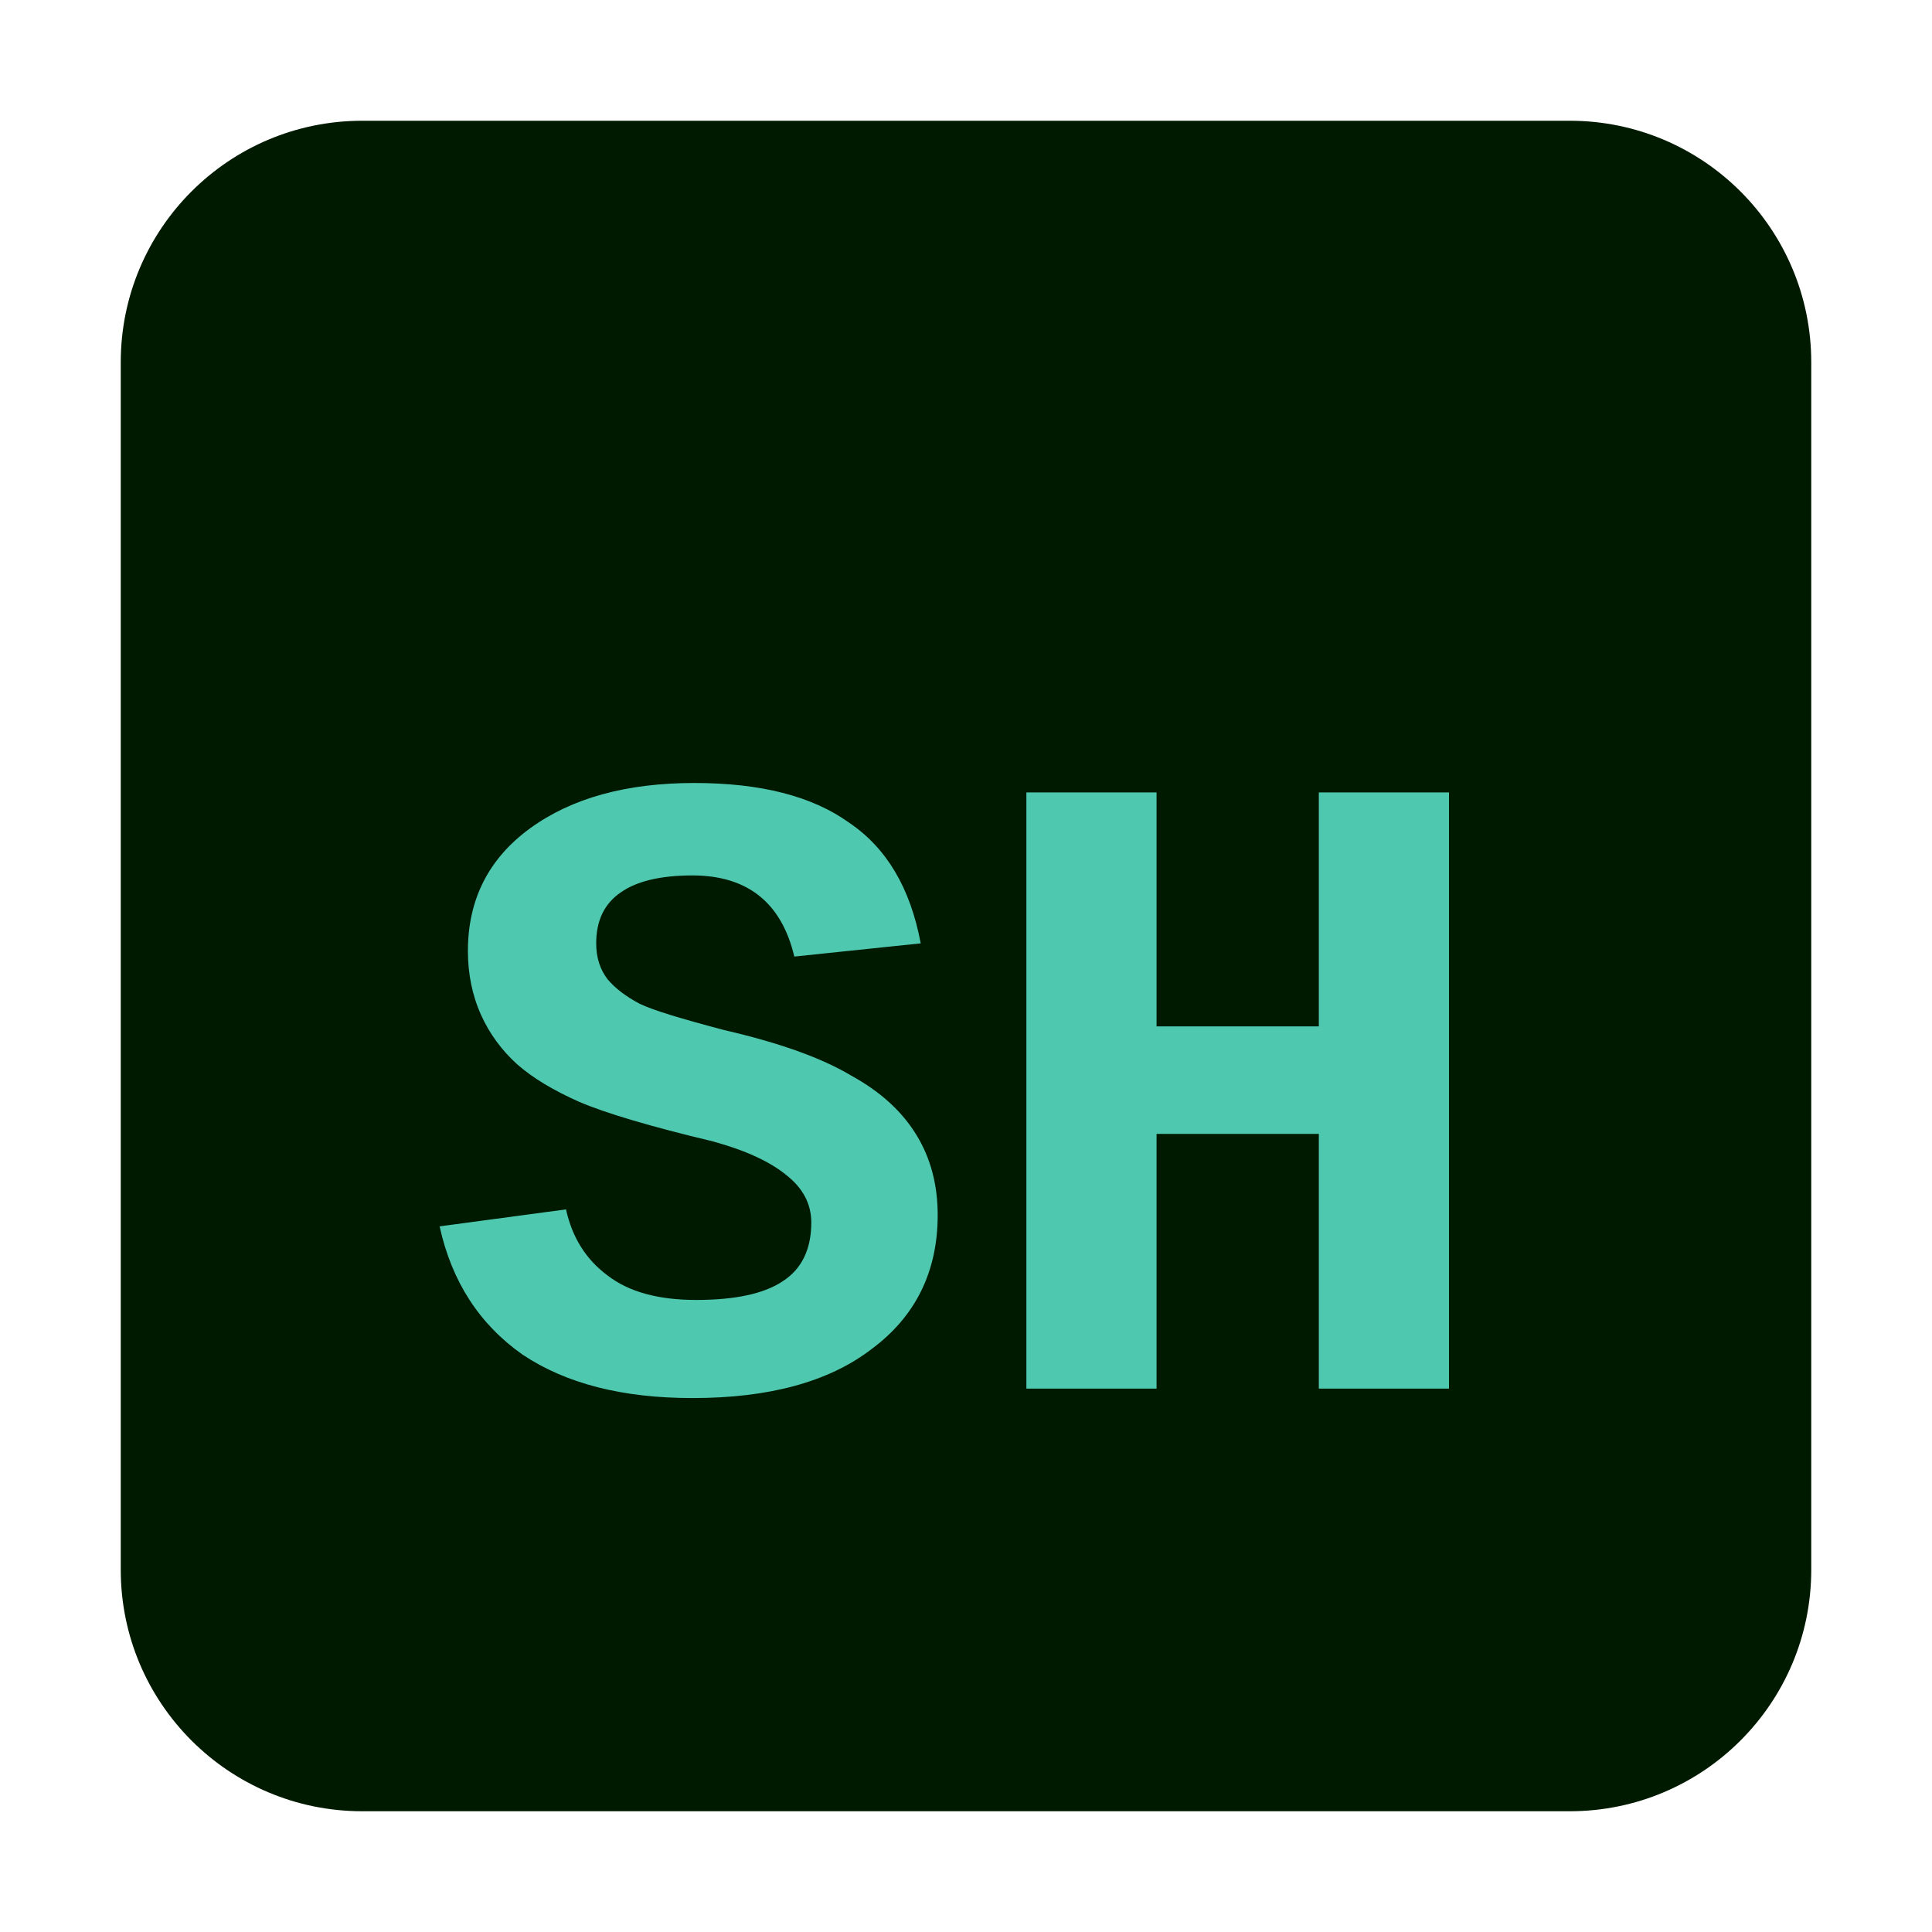
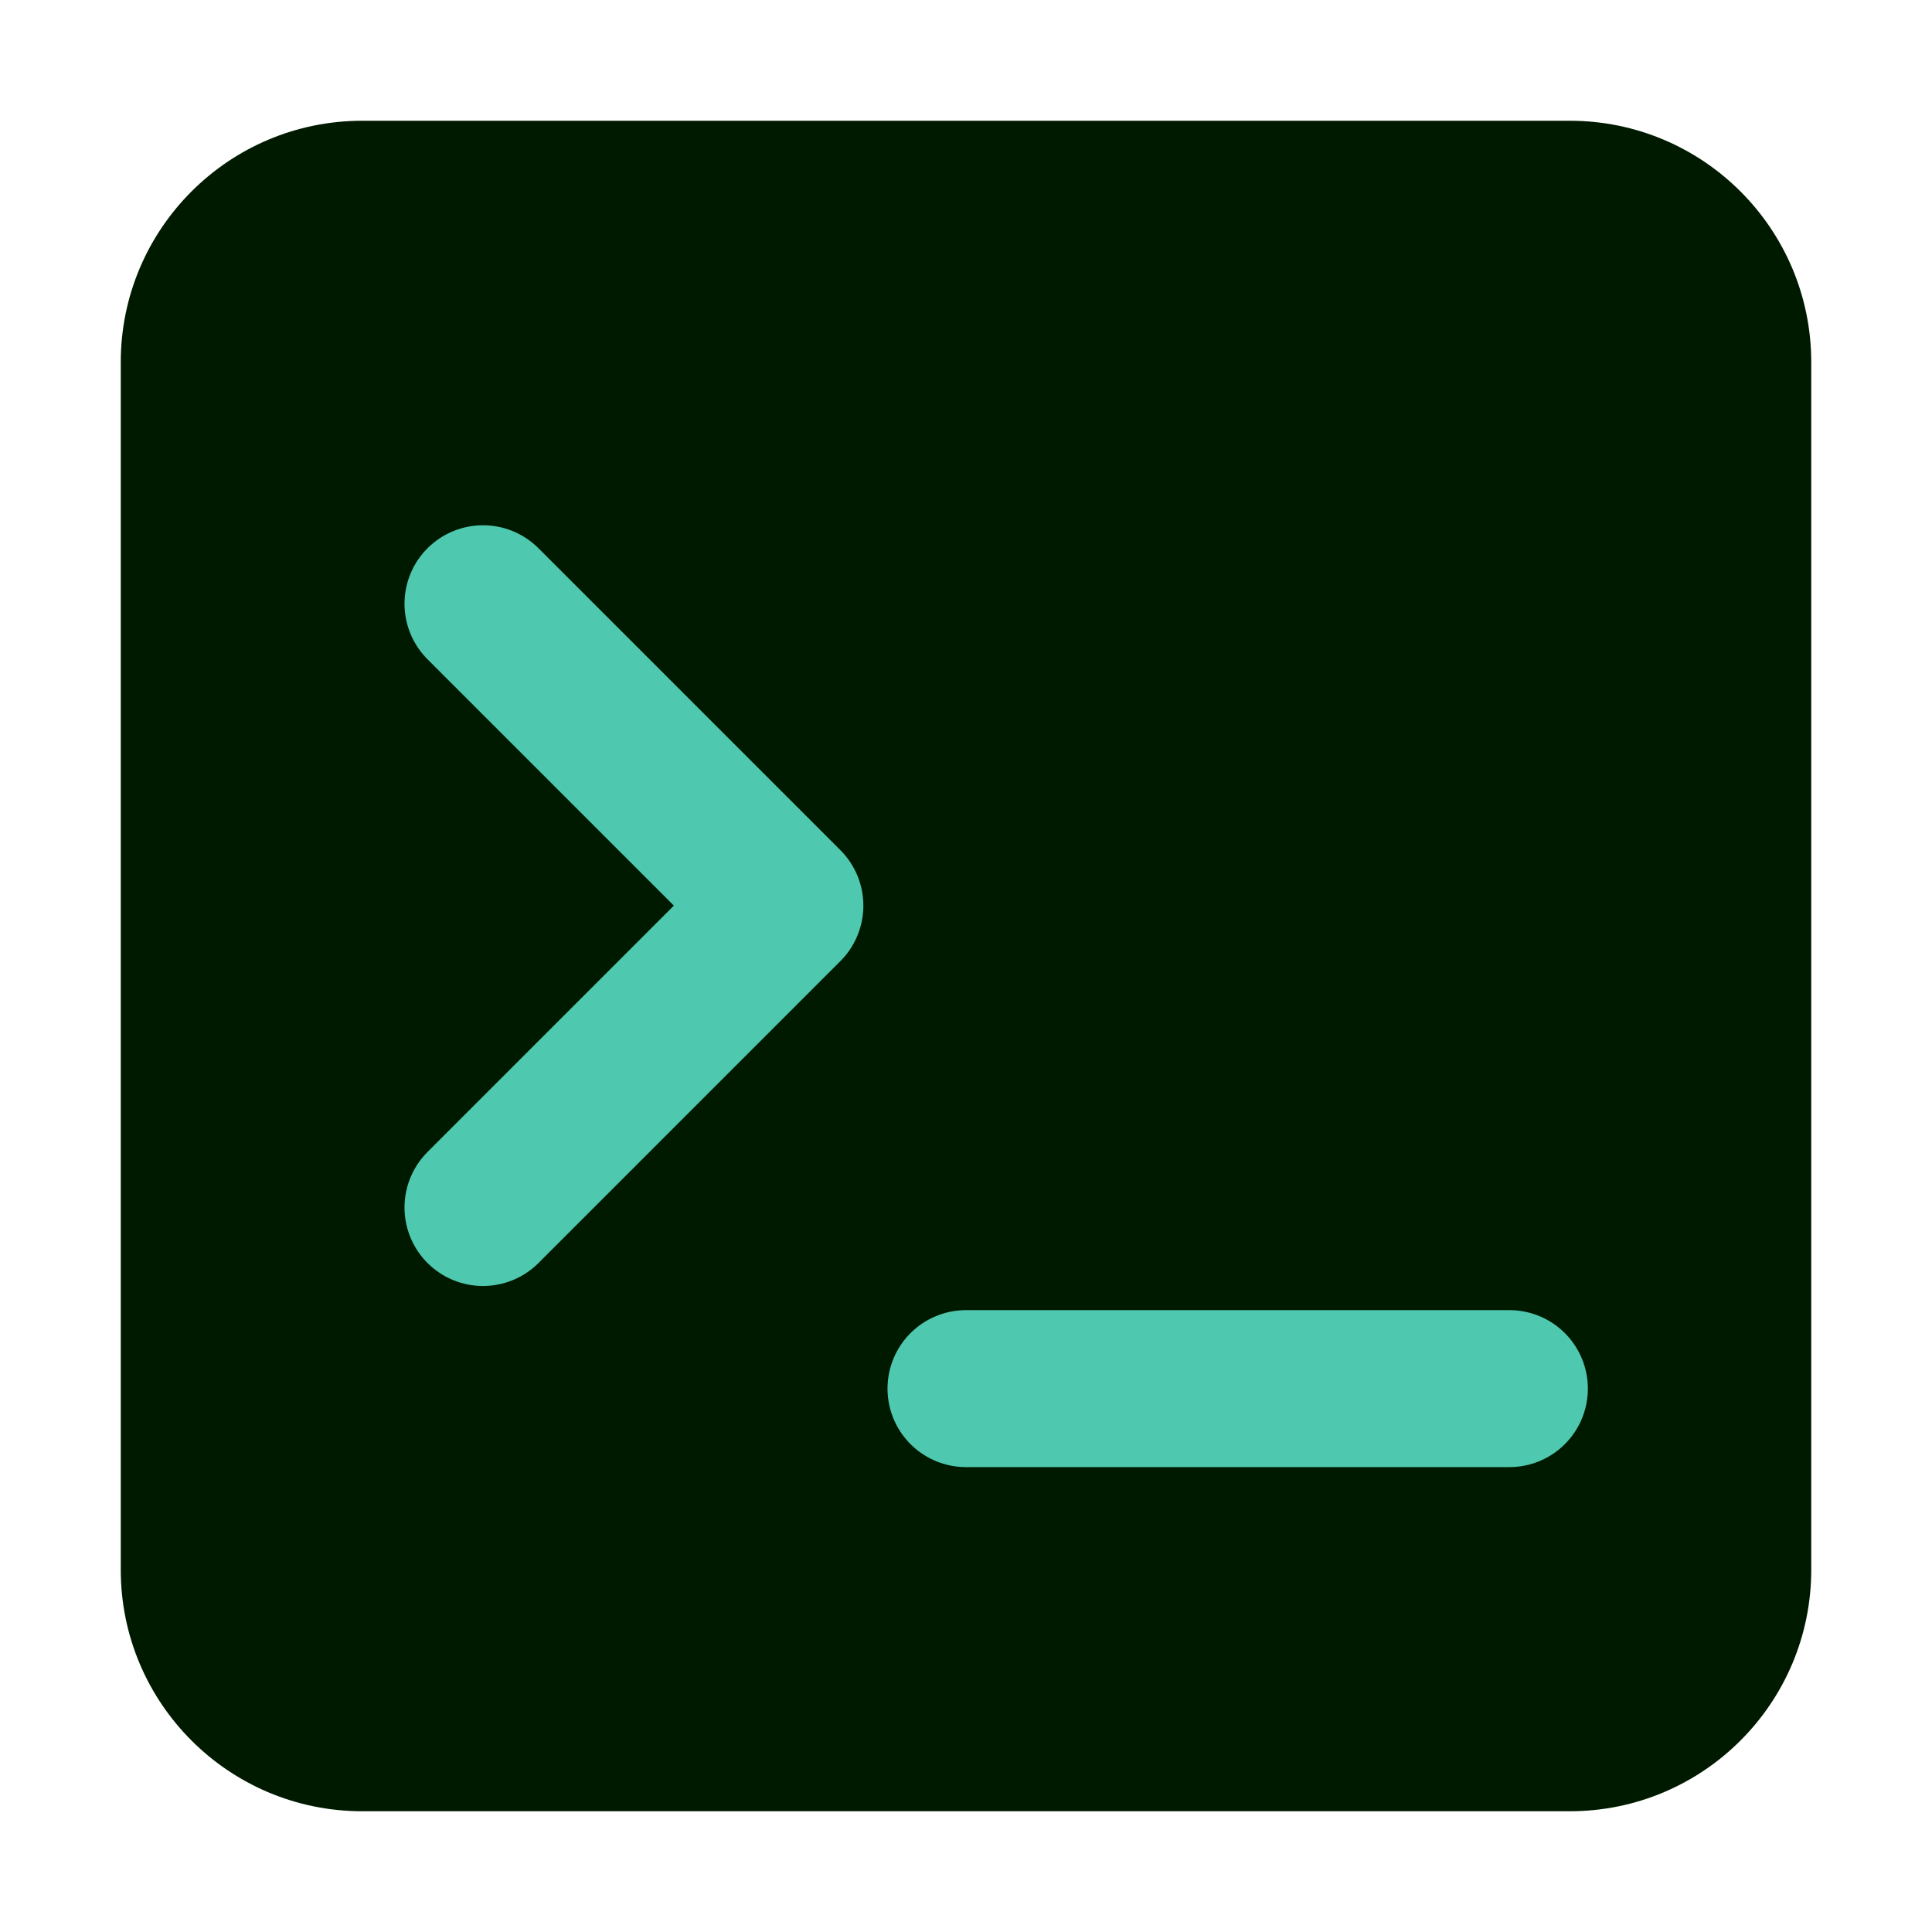
<svg xmlns="http://www.w3.org/2000/svg" viewBox="0 0 16 16">
  <rect x="1" y="1" width="14" height="14" rx="2" fill="#001a00" />
-   <text x="8" y="11.5" text-anchor="middle" font-family="'Consolas','Courier New',monospace" font-size="7.5" font-weight="bold" fill="#4EC9B0">SH</text>
+   <path d="M4 10l2.5-2.5L4 5" fill="none" stroke="#4EC9B0" stroke-width="1.3" stroke-linecap="round" stroke-linejoin="round" />
+   <path d="M8 11.5h4.5" fill="none" stroke="#4EC9B0" stroke-width="1.3" stroke-linecap="round" />
</svg>
